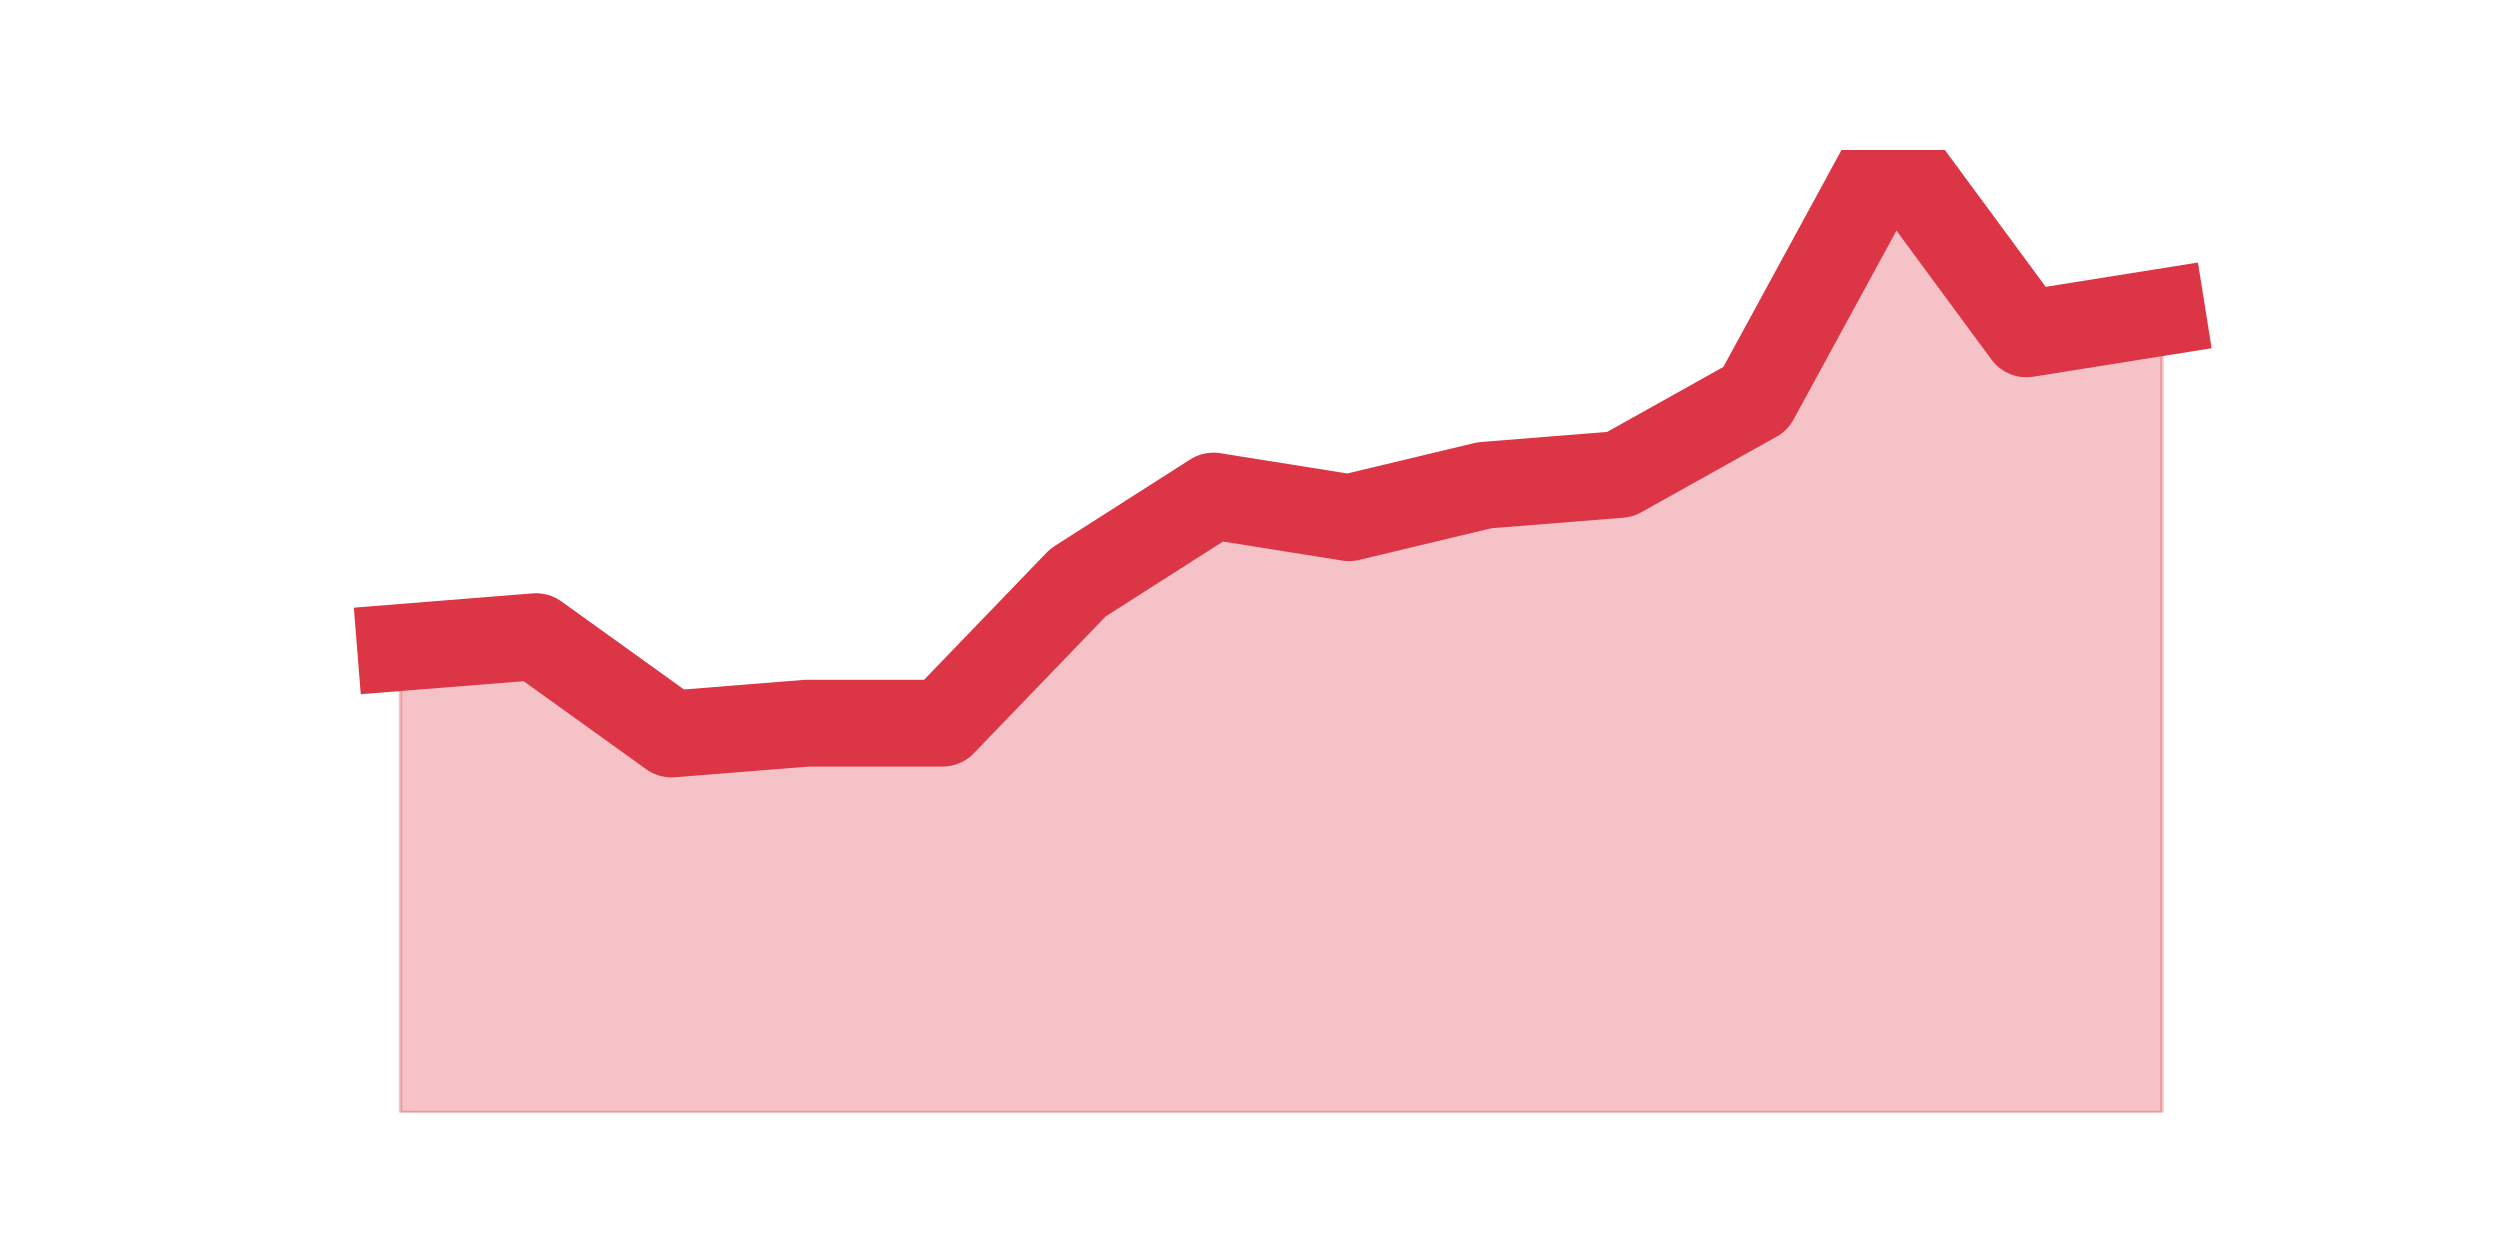
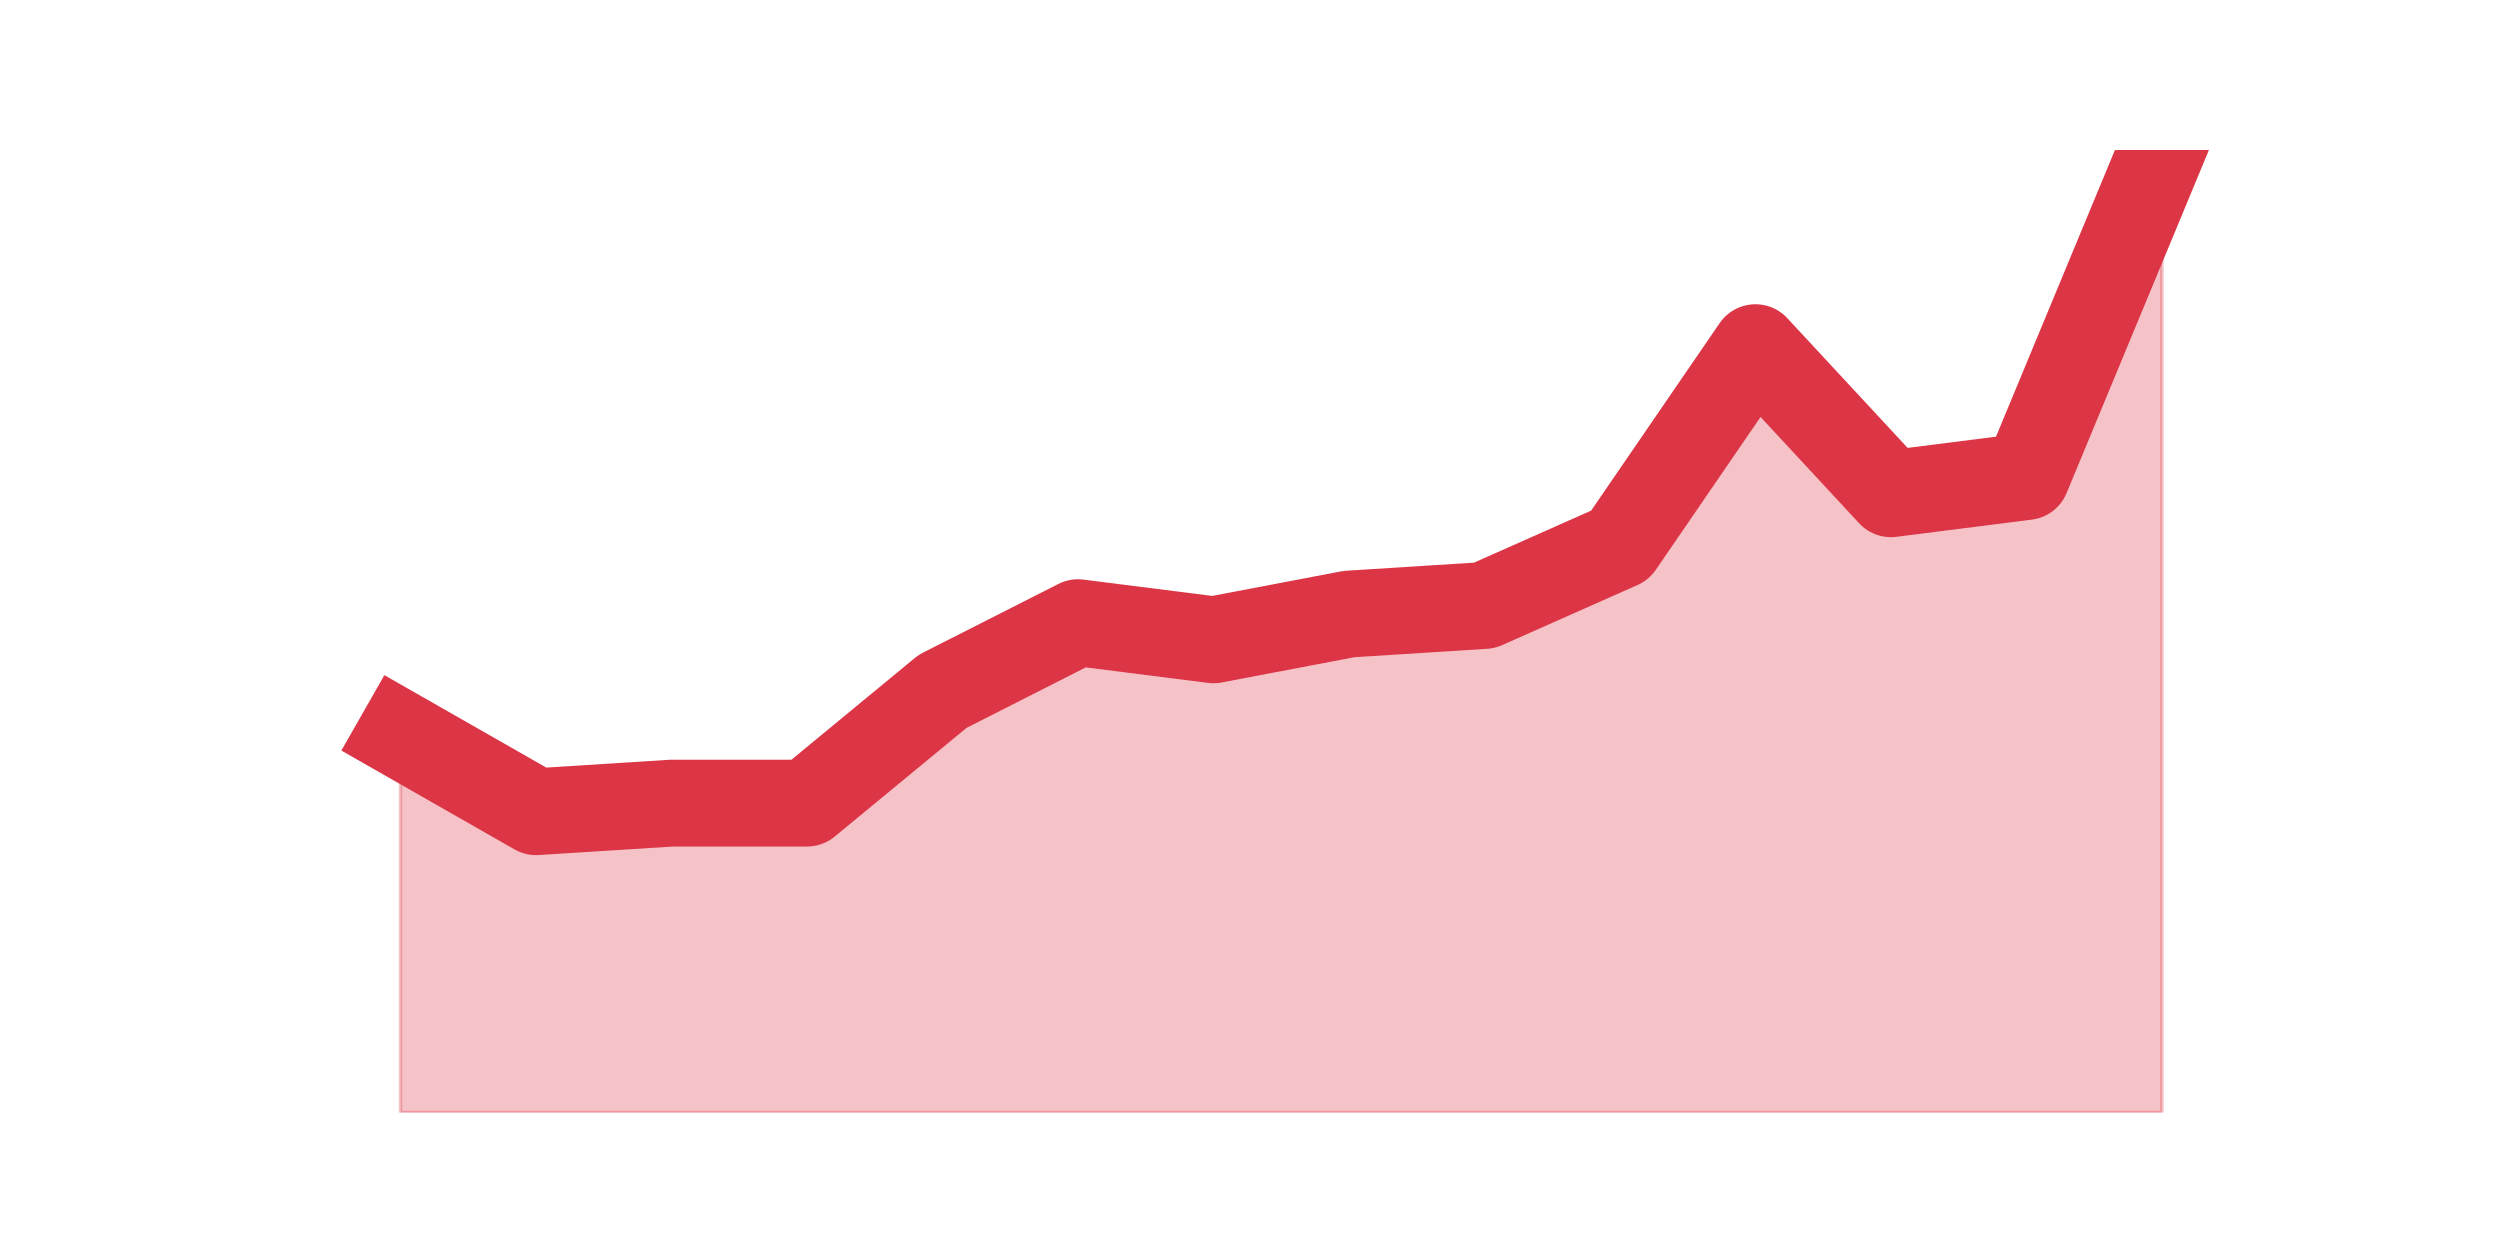
<svg xmlns="http://www.w3.org/2000/svg" xmlns:xlink="http://www.w3.org/1999/xlink" height="360pt" version="1.1" viewBox="0 0 720 360" width="720pt">
  <defs>
    <style type="text/css">*{stroke-linecap:butt;stroke-linejoin:round;}</style>
  </defs>
  <g id="figure_1">
    <g id="patch_1">
      <path d="M 0 360  L 720 360  L 720 0  L 0 0  z " style="fill:none;" />
    </g>
    <g id="axes_1">
      <g id="matplotlib.axis_1" />
      <g id="matplotlib.axis_2" />
      <g id="PolyCollection_1">
        <defs>
-           <path d="M 115.364 -173.528  L 115.364 -39.6  L 154.385 -39.6  L 193.406 -39.6  L 232.427 -39.6  L 271.448 -39.6  L 310.469 -39.6  L 349.49 -39.6  L 388.51 -39.6  L 427.531 -39.6  L 466.552 -39.6  L 505.573 -39.6  L 544.594 -39.6  L 583.615 -39.6  L 622.636 -39.6  L 622.636 -270.081  L 622.636 -270.081  L 583.615 -263.852  L 544.594 -316.8  L 505.573 -245.164  L 466.552 -223.362  L 427.531 -220.247  L 388.51 -210.903  L 349.49 -217.133  L 310.469 -192.216  L 271.448 -151.726  L 232.427 -151.726  L 193.406 -148.611  L 154.385 -176.643  L 115.364 -173.528  z " id="mb5d38963b7" style="stroke:#dc3545;stroke-opacity:0.3;" />
+           <path d="M 115.364 -148.5  L 115.364 -39.6  L 154.385 -39.6  L 193.406 -39.6  L 232.427 -39.6  L 271.448 -39.6  L 310.469 -39.6  L 349.49 -39.6  L 388.51 -39.6  L 427.531 -39.6  L 466.552 -39.6  L 505.573 -39.6  L 544.594 -39.6  L 583.615 -39.6  L 622.636 -39.6  L 622.636 -316.8  L 622.636 -316.8  L 583.615 -222.75  L 544.594 -217.8  L 505.573 -259.875  L 466.552 -202.95  L 427.531 -185.625  L 388.51 -183.15  L 349.49 -175.725  L 310.469 -180.675  L 271.448 -160.875  L 232.427 -128.7  L 193.406 -128.7  L 154.385 -126.225  L 115.364 -148.5  z " id="m0116d04705" style="stroke:#dc3545;stroke-opacity:0.3;" />
        </defs>
-         <g clip-path="url(#p9f8da2569d)">
-           <use style="fill:#dc3545;fill-opacity:0.3;stroke:#dc3545;stroke-opacity:0.3;" x="0" xlink:href="#mb5d38963b7" y="360" />
+         <g clip-path="url(#p7b114d9dc2)">
+           <use style="fill:#dc3545;fill-opacity:0.3;stroke:#dc3545;stroke-opacity:0.3;" x="0" xlink:href="#m0116d04705" y="360" />
        </g>
      </g>
      <g id="line2d_1">
-         <path clip-path="url(#p9f8da2569d)" d="M 115.364 186.472  L 154.385 183.357  L 193.406 211.389  L 232.427 208.274  L 271.448 208.274  L 310.469 167.784  L 349.49 142.867  L 388.51 149.097  L 427.531 139.753  L 466.552 136.638  L 505.573 114.836  L 544.594 43.2  L 583.615 96.148  L 622.636 89.919  " style="fill:none;stroke:#dc3545;stroke-linecap:square;stroke-width:25;" />
+         <path clip-path="url(#p7b114d9dc2)" d="M 115.364 211.5  L 154.385 233.775  L 193.406 231.3  L 232.427 231.3  L 271.448 199.125  L 310.469 179.325  L 349.49 184.275  L 388.51 176.85  L 427.531 174.375  L 466.552 157.05  L 505.573 100.125  L 544.594 142.2  L 583.615 137.25  L 622.636 43.2  " style="fill:none;stroke:#dc3545;stroke-linecap:square;stroke-width:25;" />
      </g>
    </g>
  </g>
  <defs>
-     <clipPath id="p9f8da2569d">
+     <clipPath id="p7b114d9dc2">
      <rect height="277.2" width="558" x="90" y="43.2" />
    </clipPath>
  </defs>
</svg>
